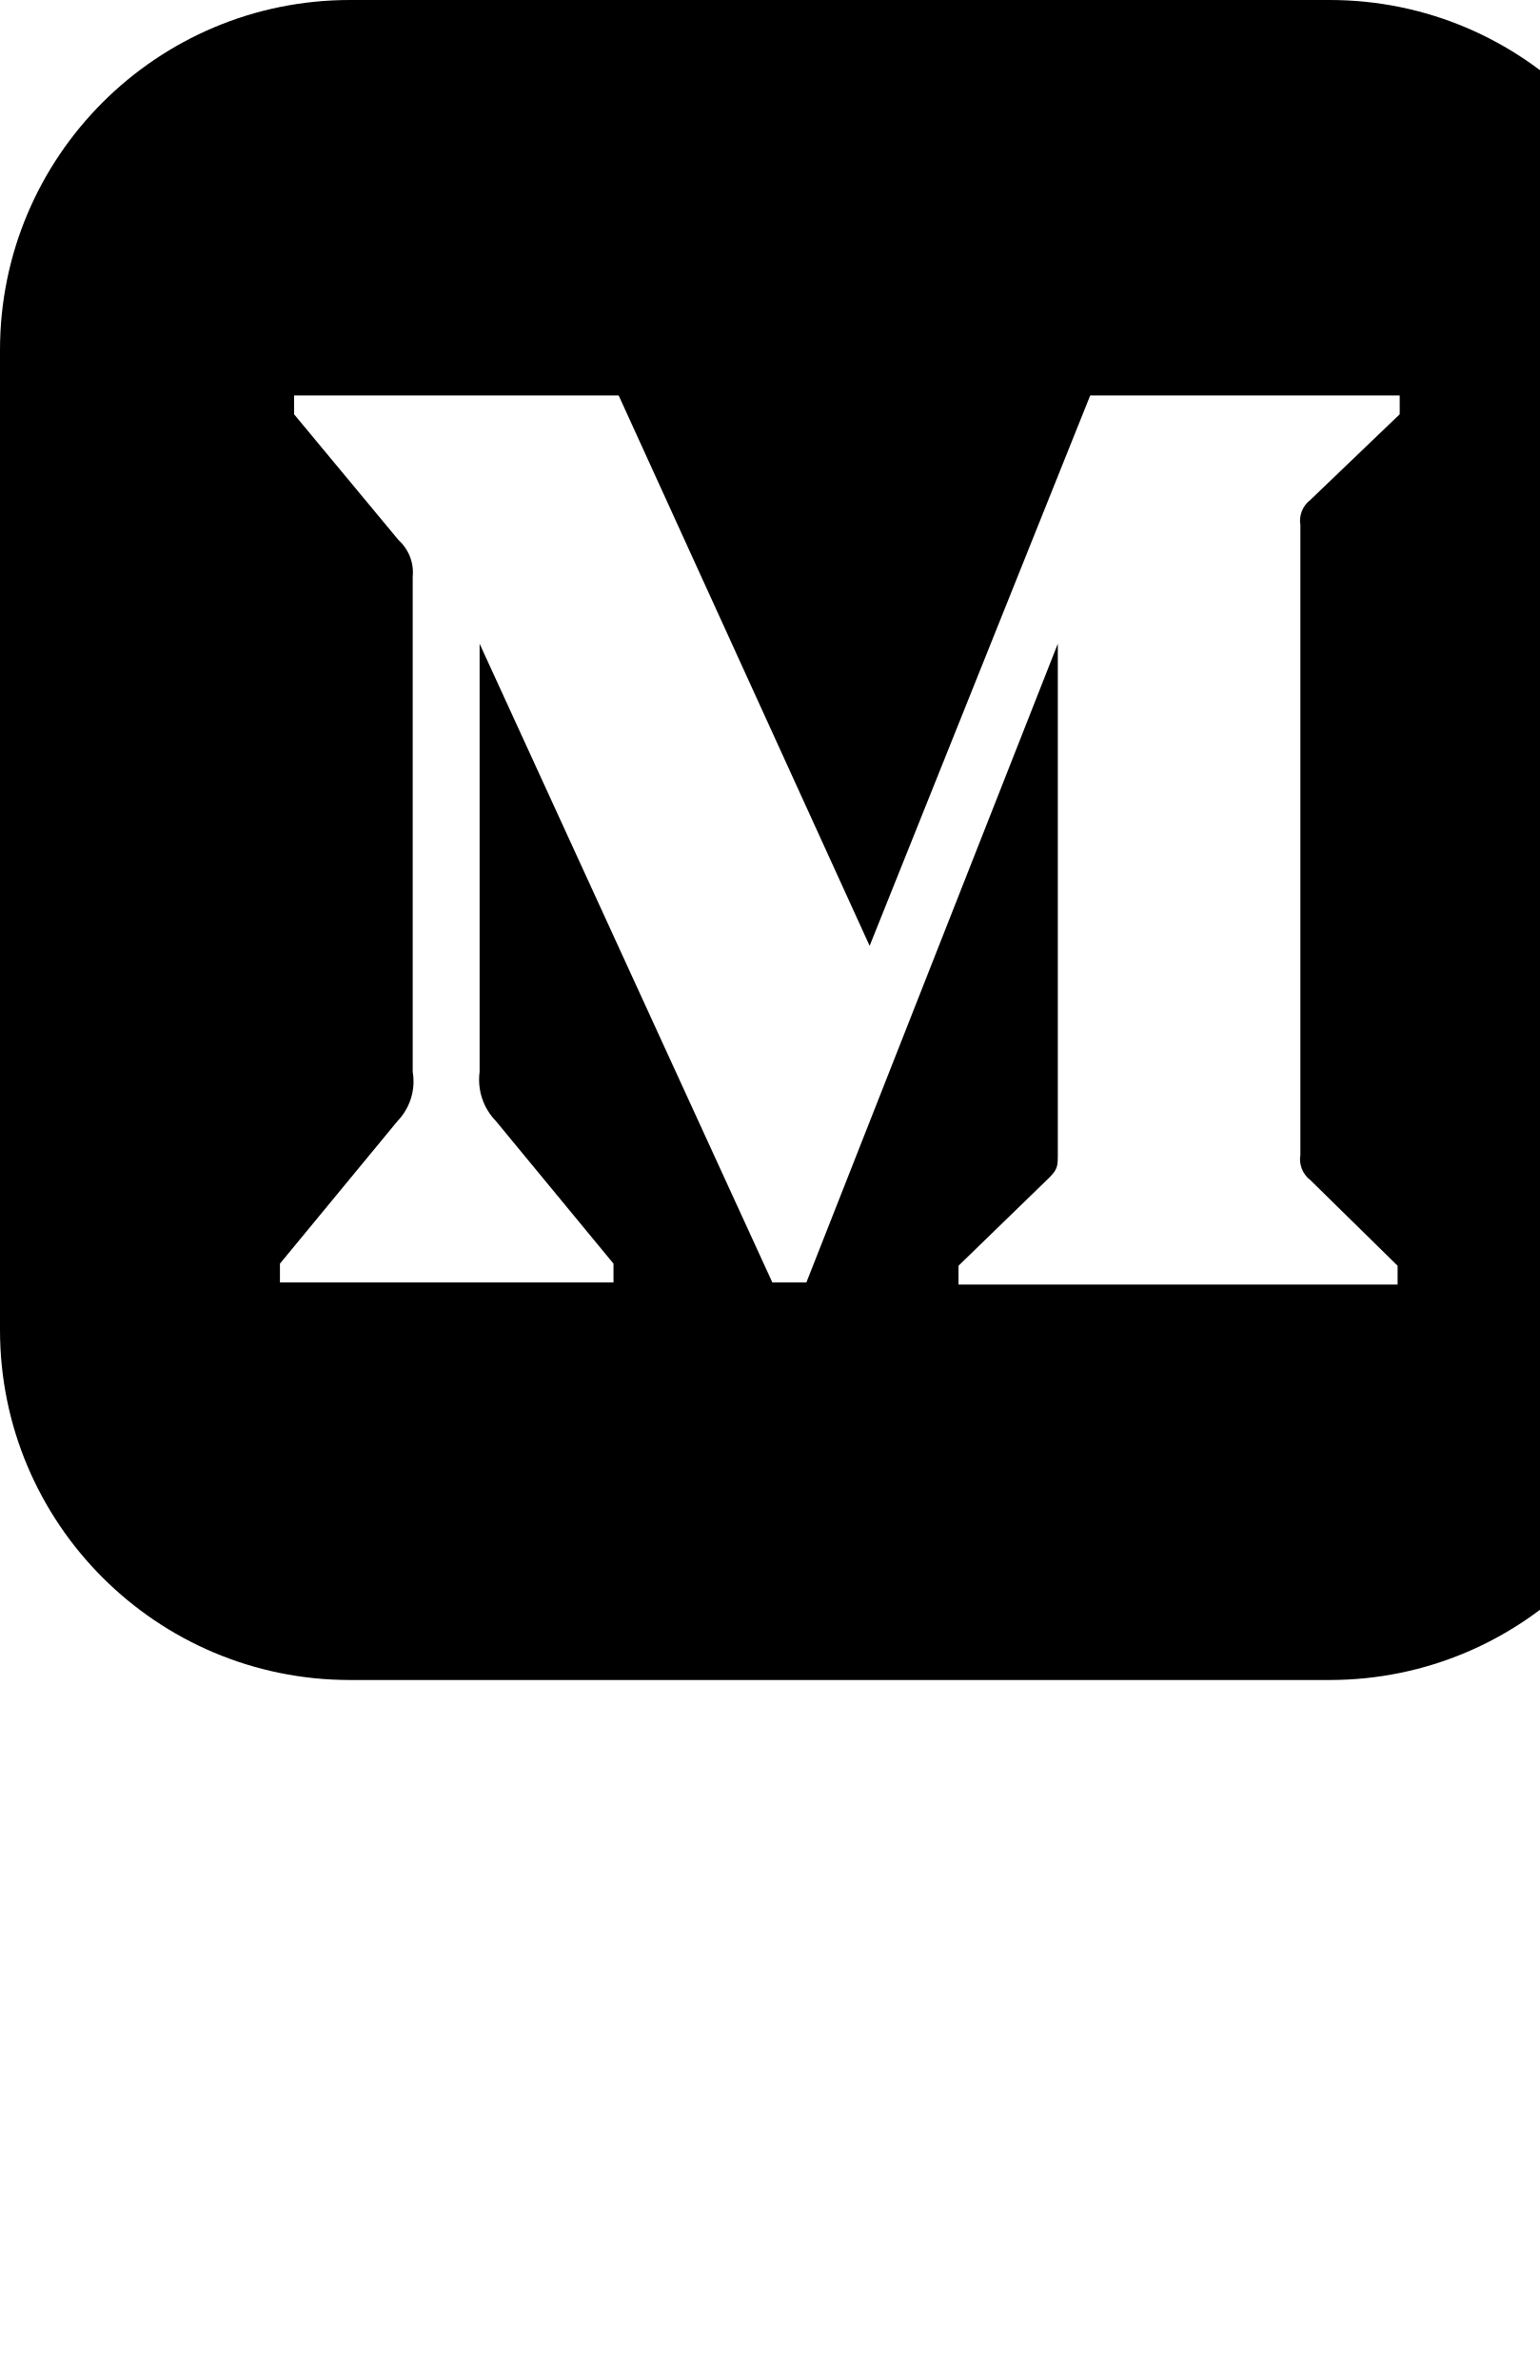
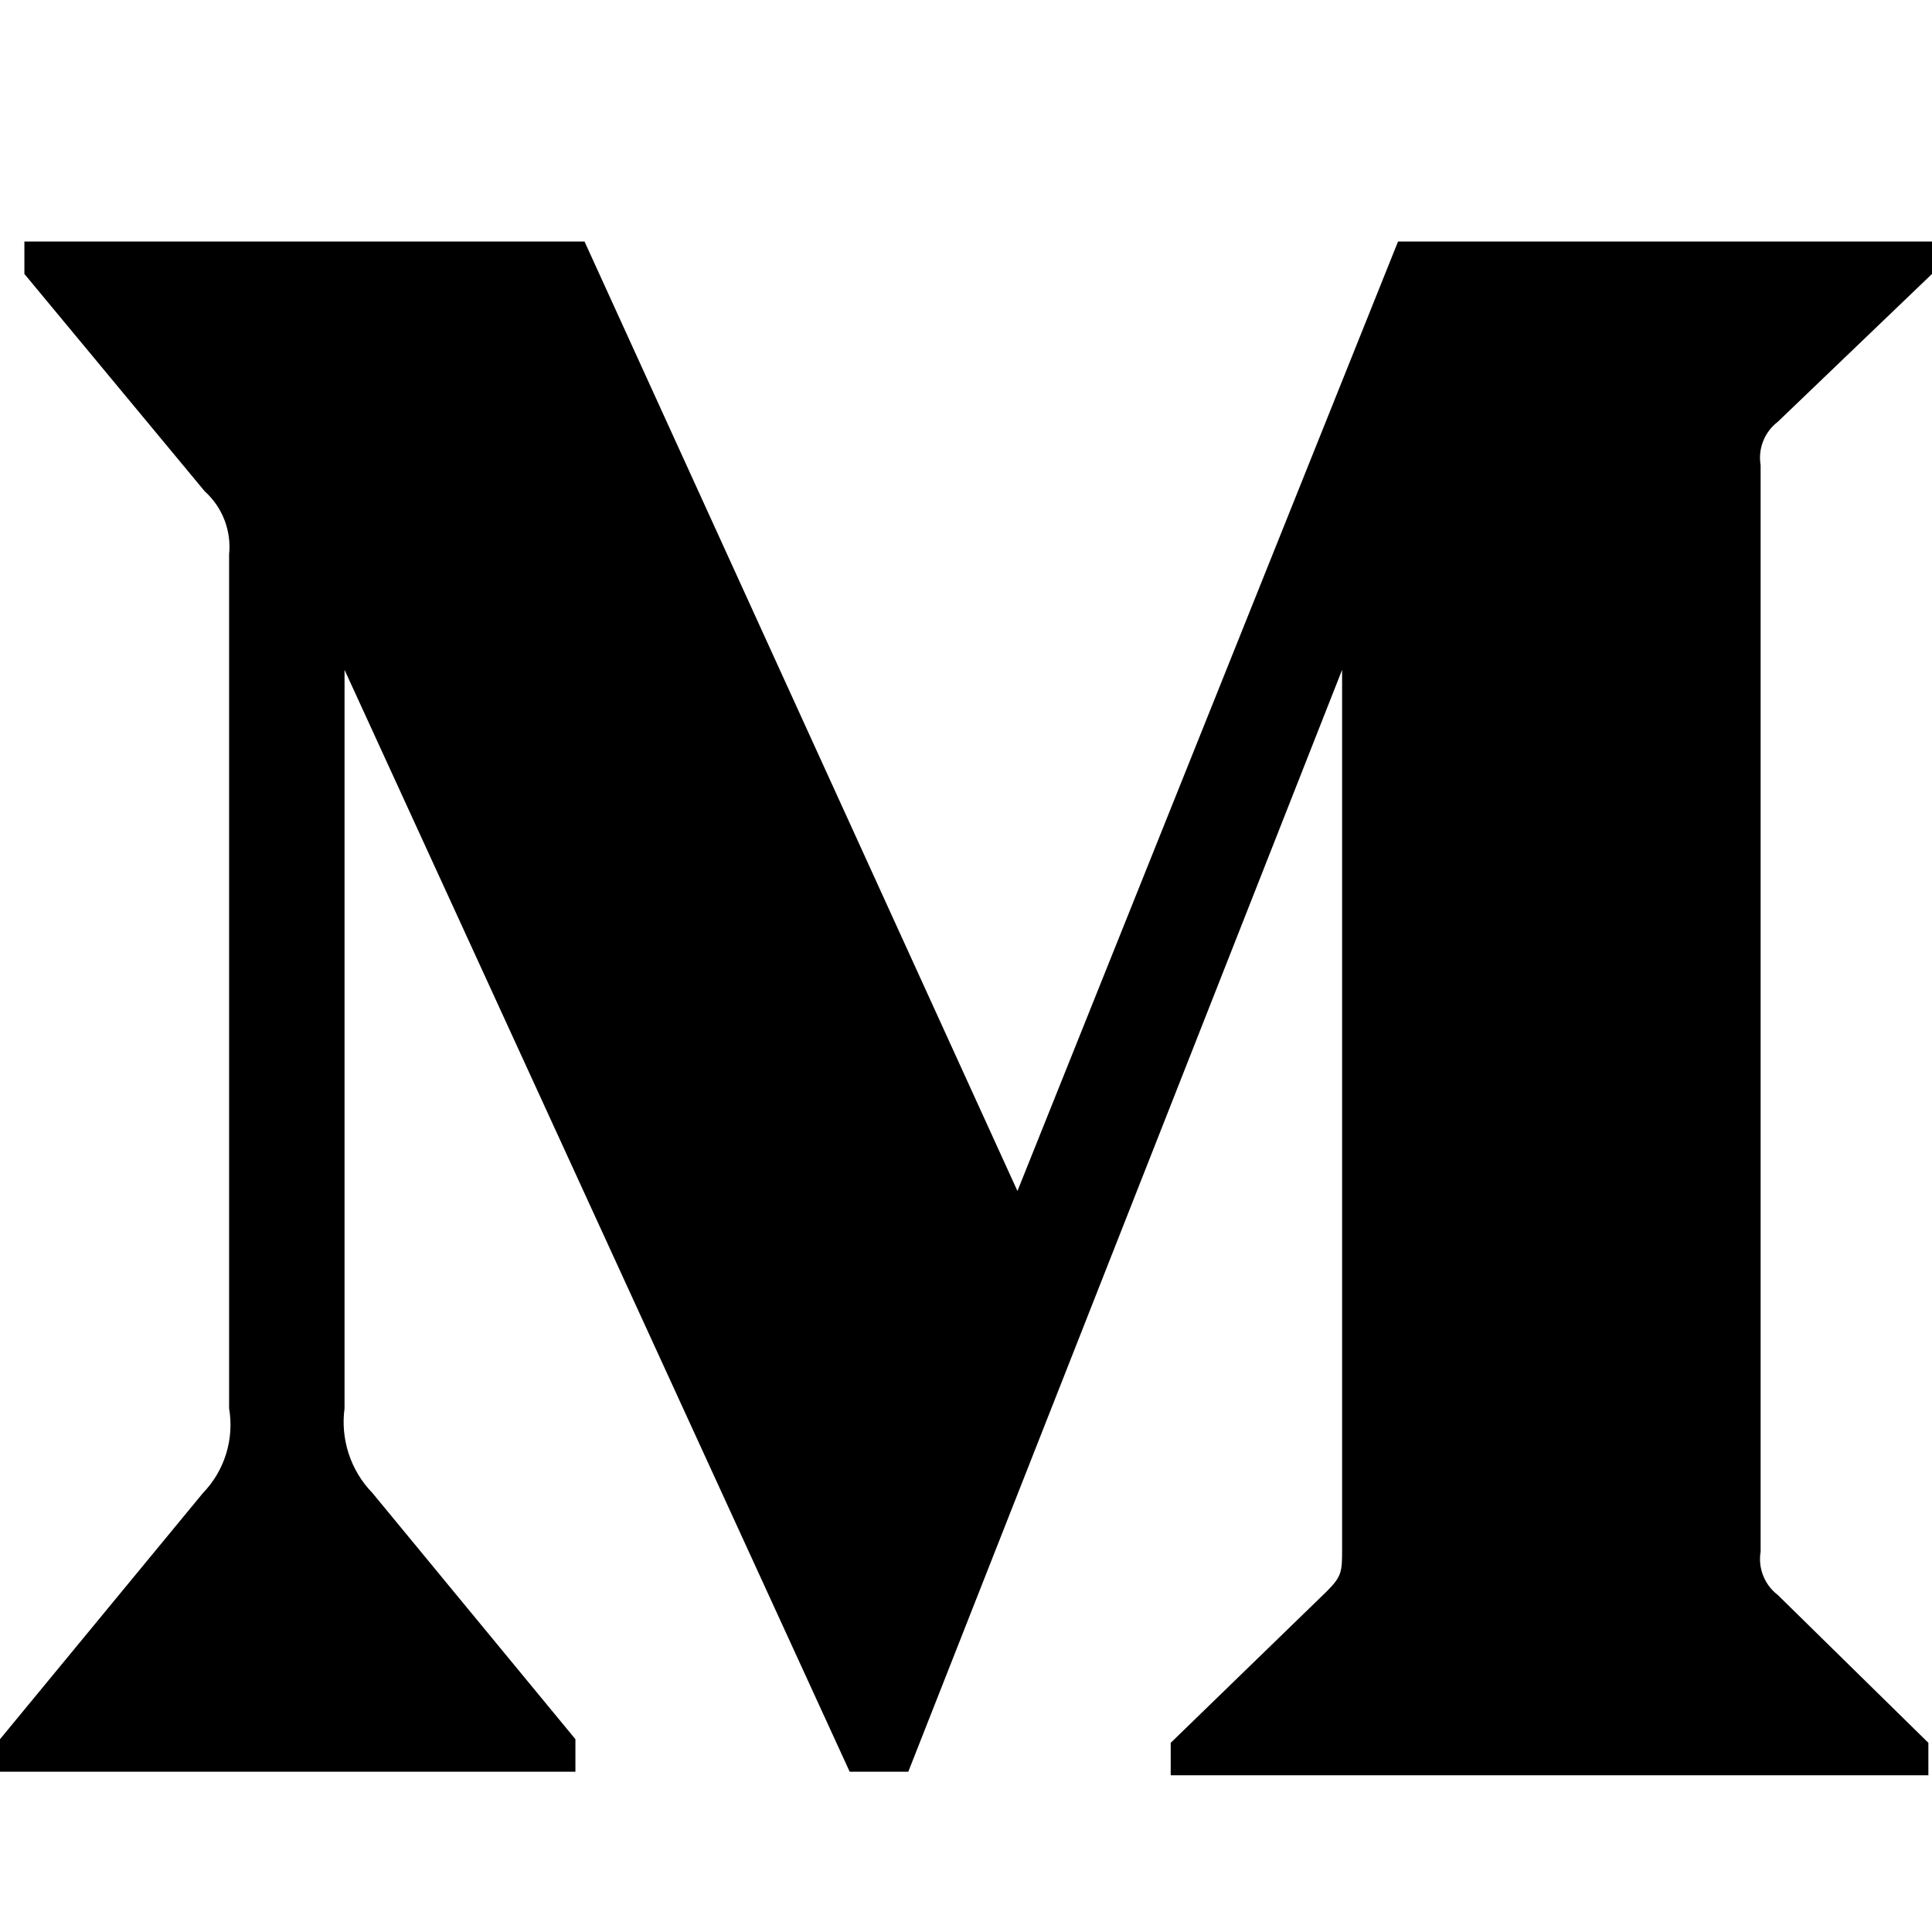
- <svg xmlns="http://www.w3.org/2000/svg" width="22" height="34" fill-rule="evenodd" clip-rule="evenodd">
-   <path d="M19 24h-14c-2.761 0-5-2.239-5-5v-14c0-2.761 2.239-5 5-5h14c2.762 0 5 2.239 5 5v14c0 2.761-2.237 4.999-5 5zm.97-5.649v-.269l-1.247-1.224c-.11-.084-.165-.222-.142-.359v-8.998c-.023-.137.032-.275.142-.359l1.277-1.224v-.269h-4.422l-3.152 7.863-3.586-7.863h-4.638v.269l1.494 1.799c.146.133.221.327.201.523v7.072c.044.255-.037.516-.216.702l-1.681 2.038v.269h4.766v-.269l-1.681-2.038c-.181-.186-.266-.445-.232-.702v-6.116l4.183 9.125h.486l3.593-9.125v7.273c0 .194 0 .232-.127.359l-1.292 1.254v.269h6.274z" />
+ <svg xmlns="http://www.w3.org/2000/svg" width="24" height="24" fill-rule="evenodd" clip-rule="evenodd">
+   <path d="M2.846 6.887c.03-.295-.083-.586-.303-.784l-2.24-2.7v-.403h6.958l5.378 11.795 4.728-11.795h6.633v.403l-1.916 1.837c-.165.126-.247.333-.213.538v13.498c-.034.204.048.411.213.537l1.871 1.837v.403h-9.412v-.403l1.939-1.882c.19-.19.19-.246.19-.537v-10.91l-5.389 13.688h-.728l-6.275-13.688v9.174c-.052.385.076.774.347 1.052l2.521 3.058v.404h-7.148v-.404l2.521-3.058c.27-.279.39-.67.325-1.052v-10.608z" />
</svg>
